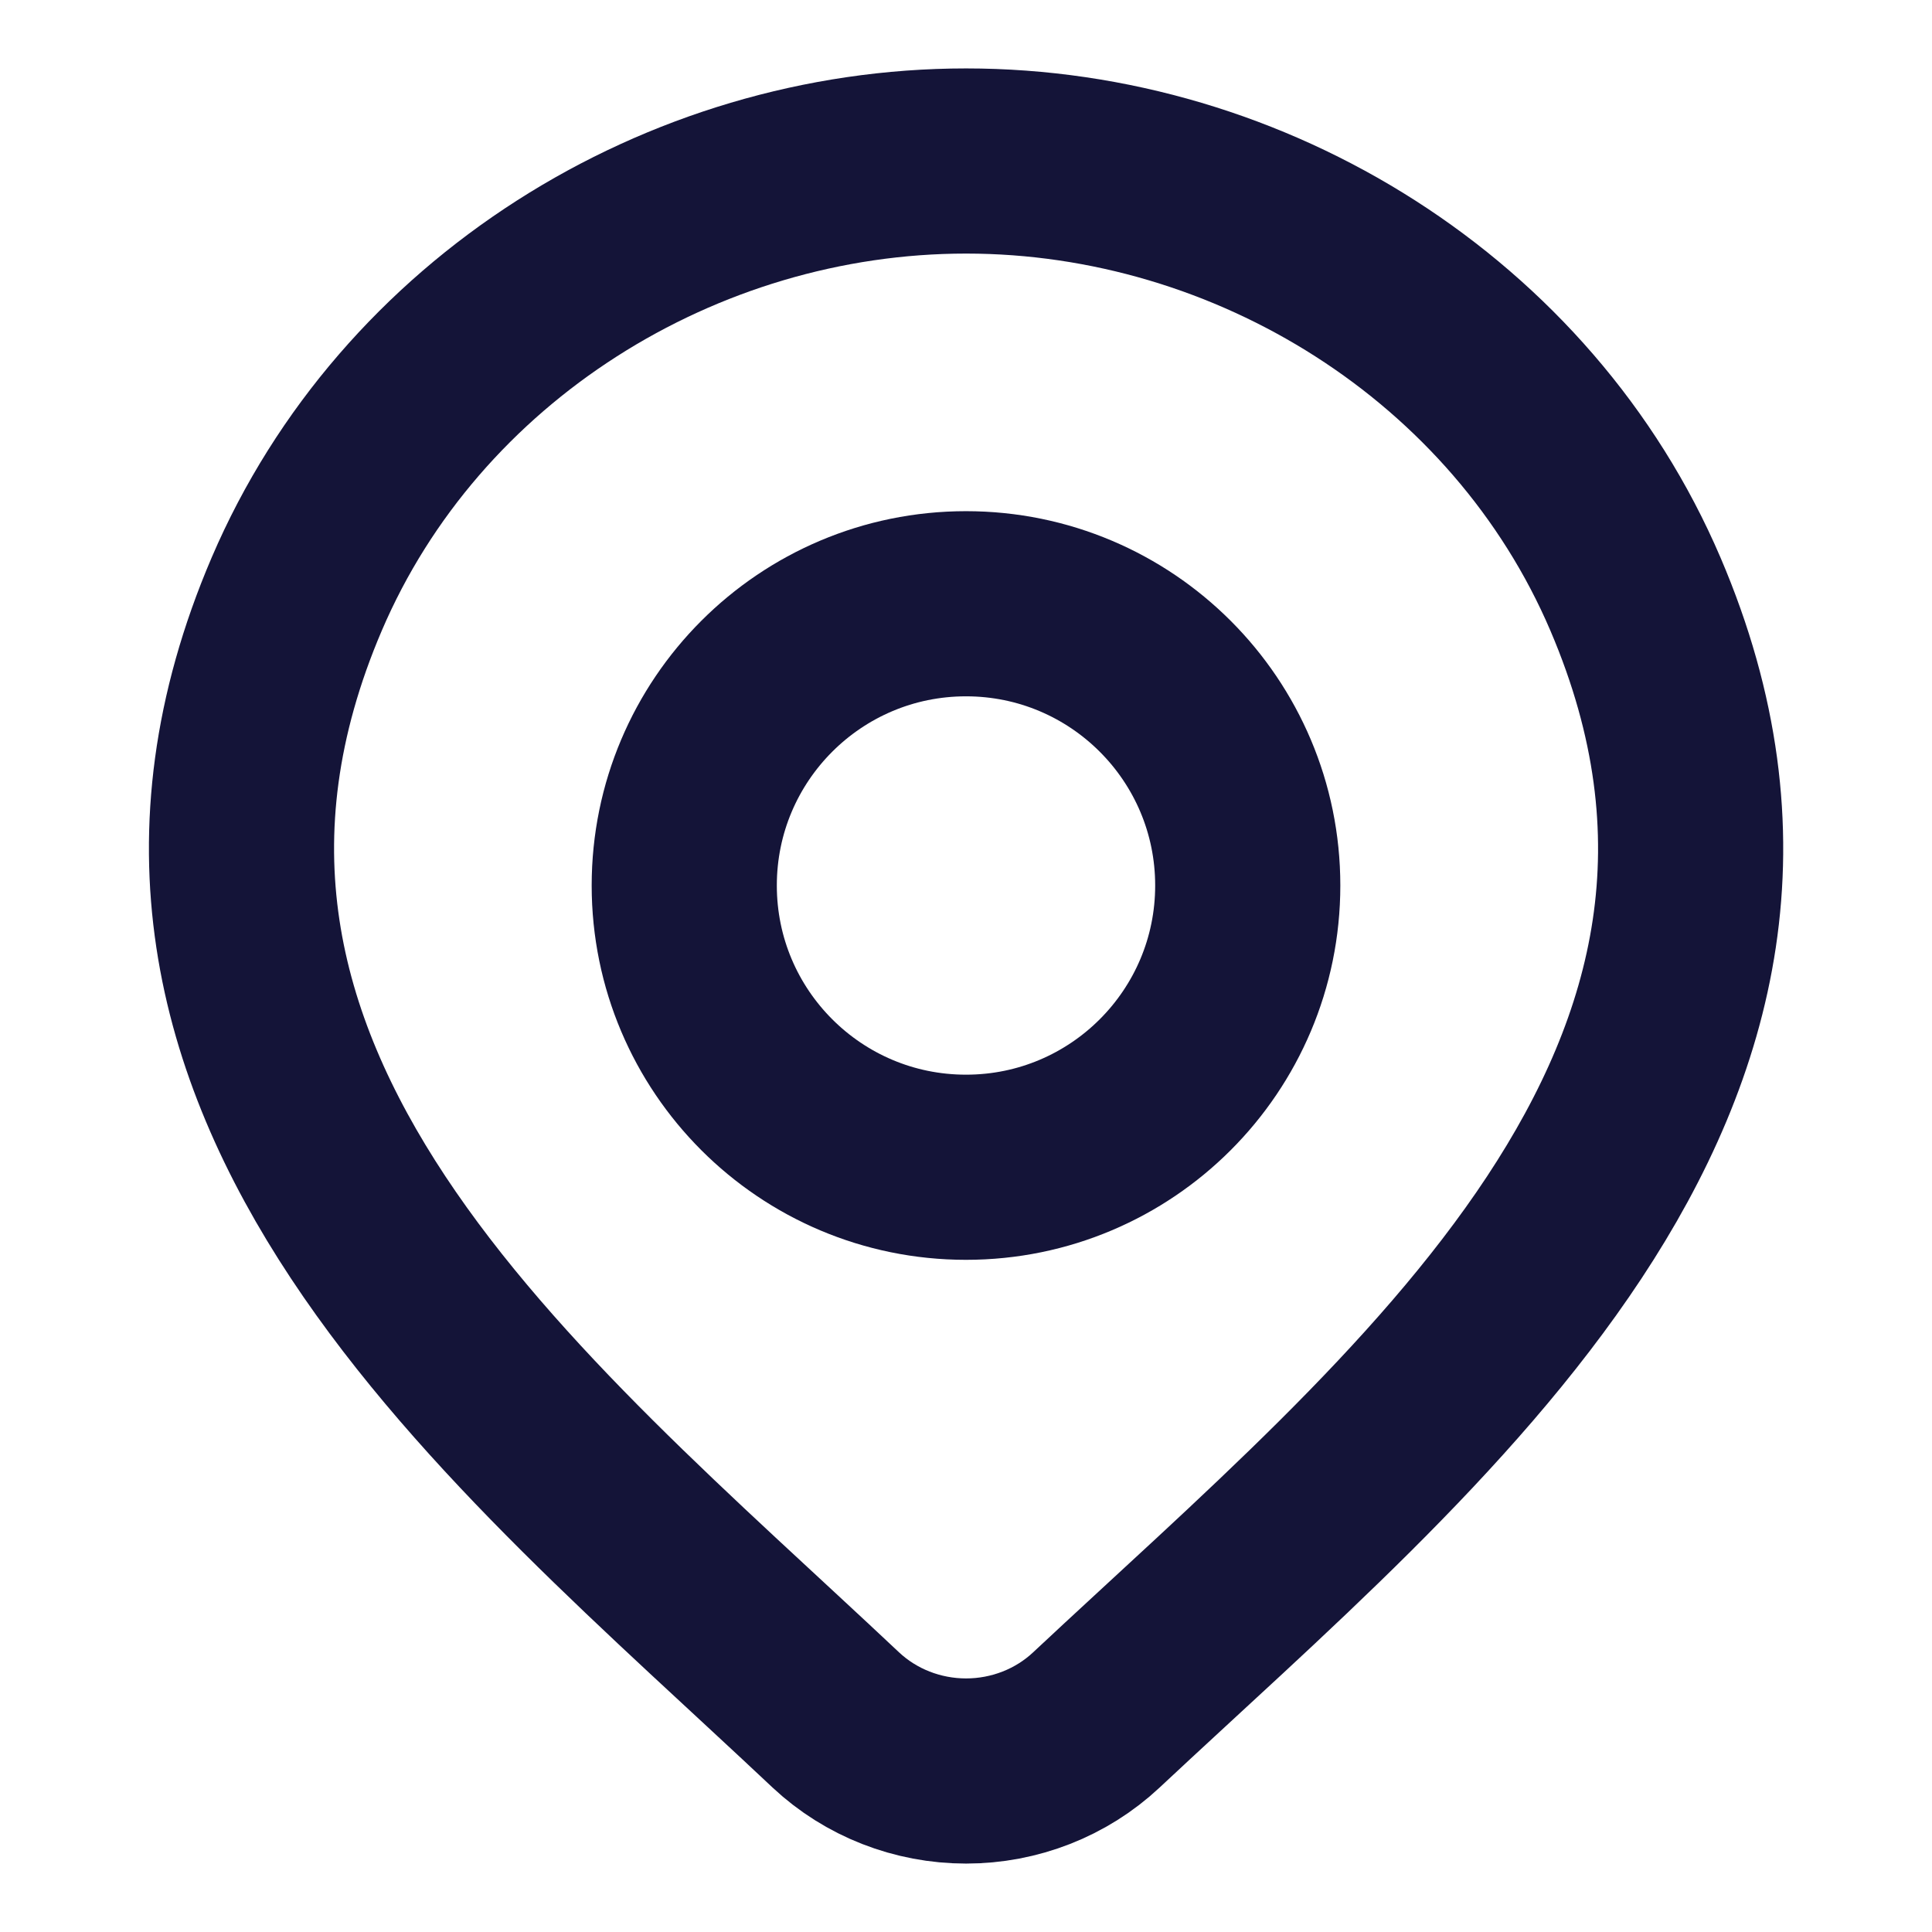
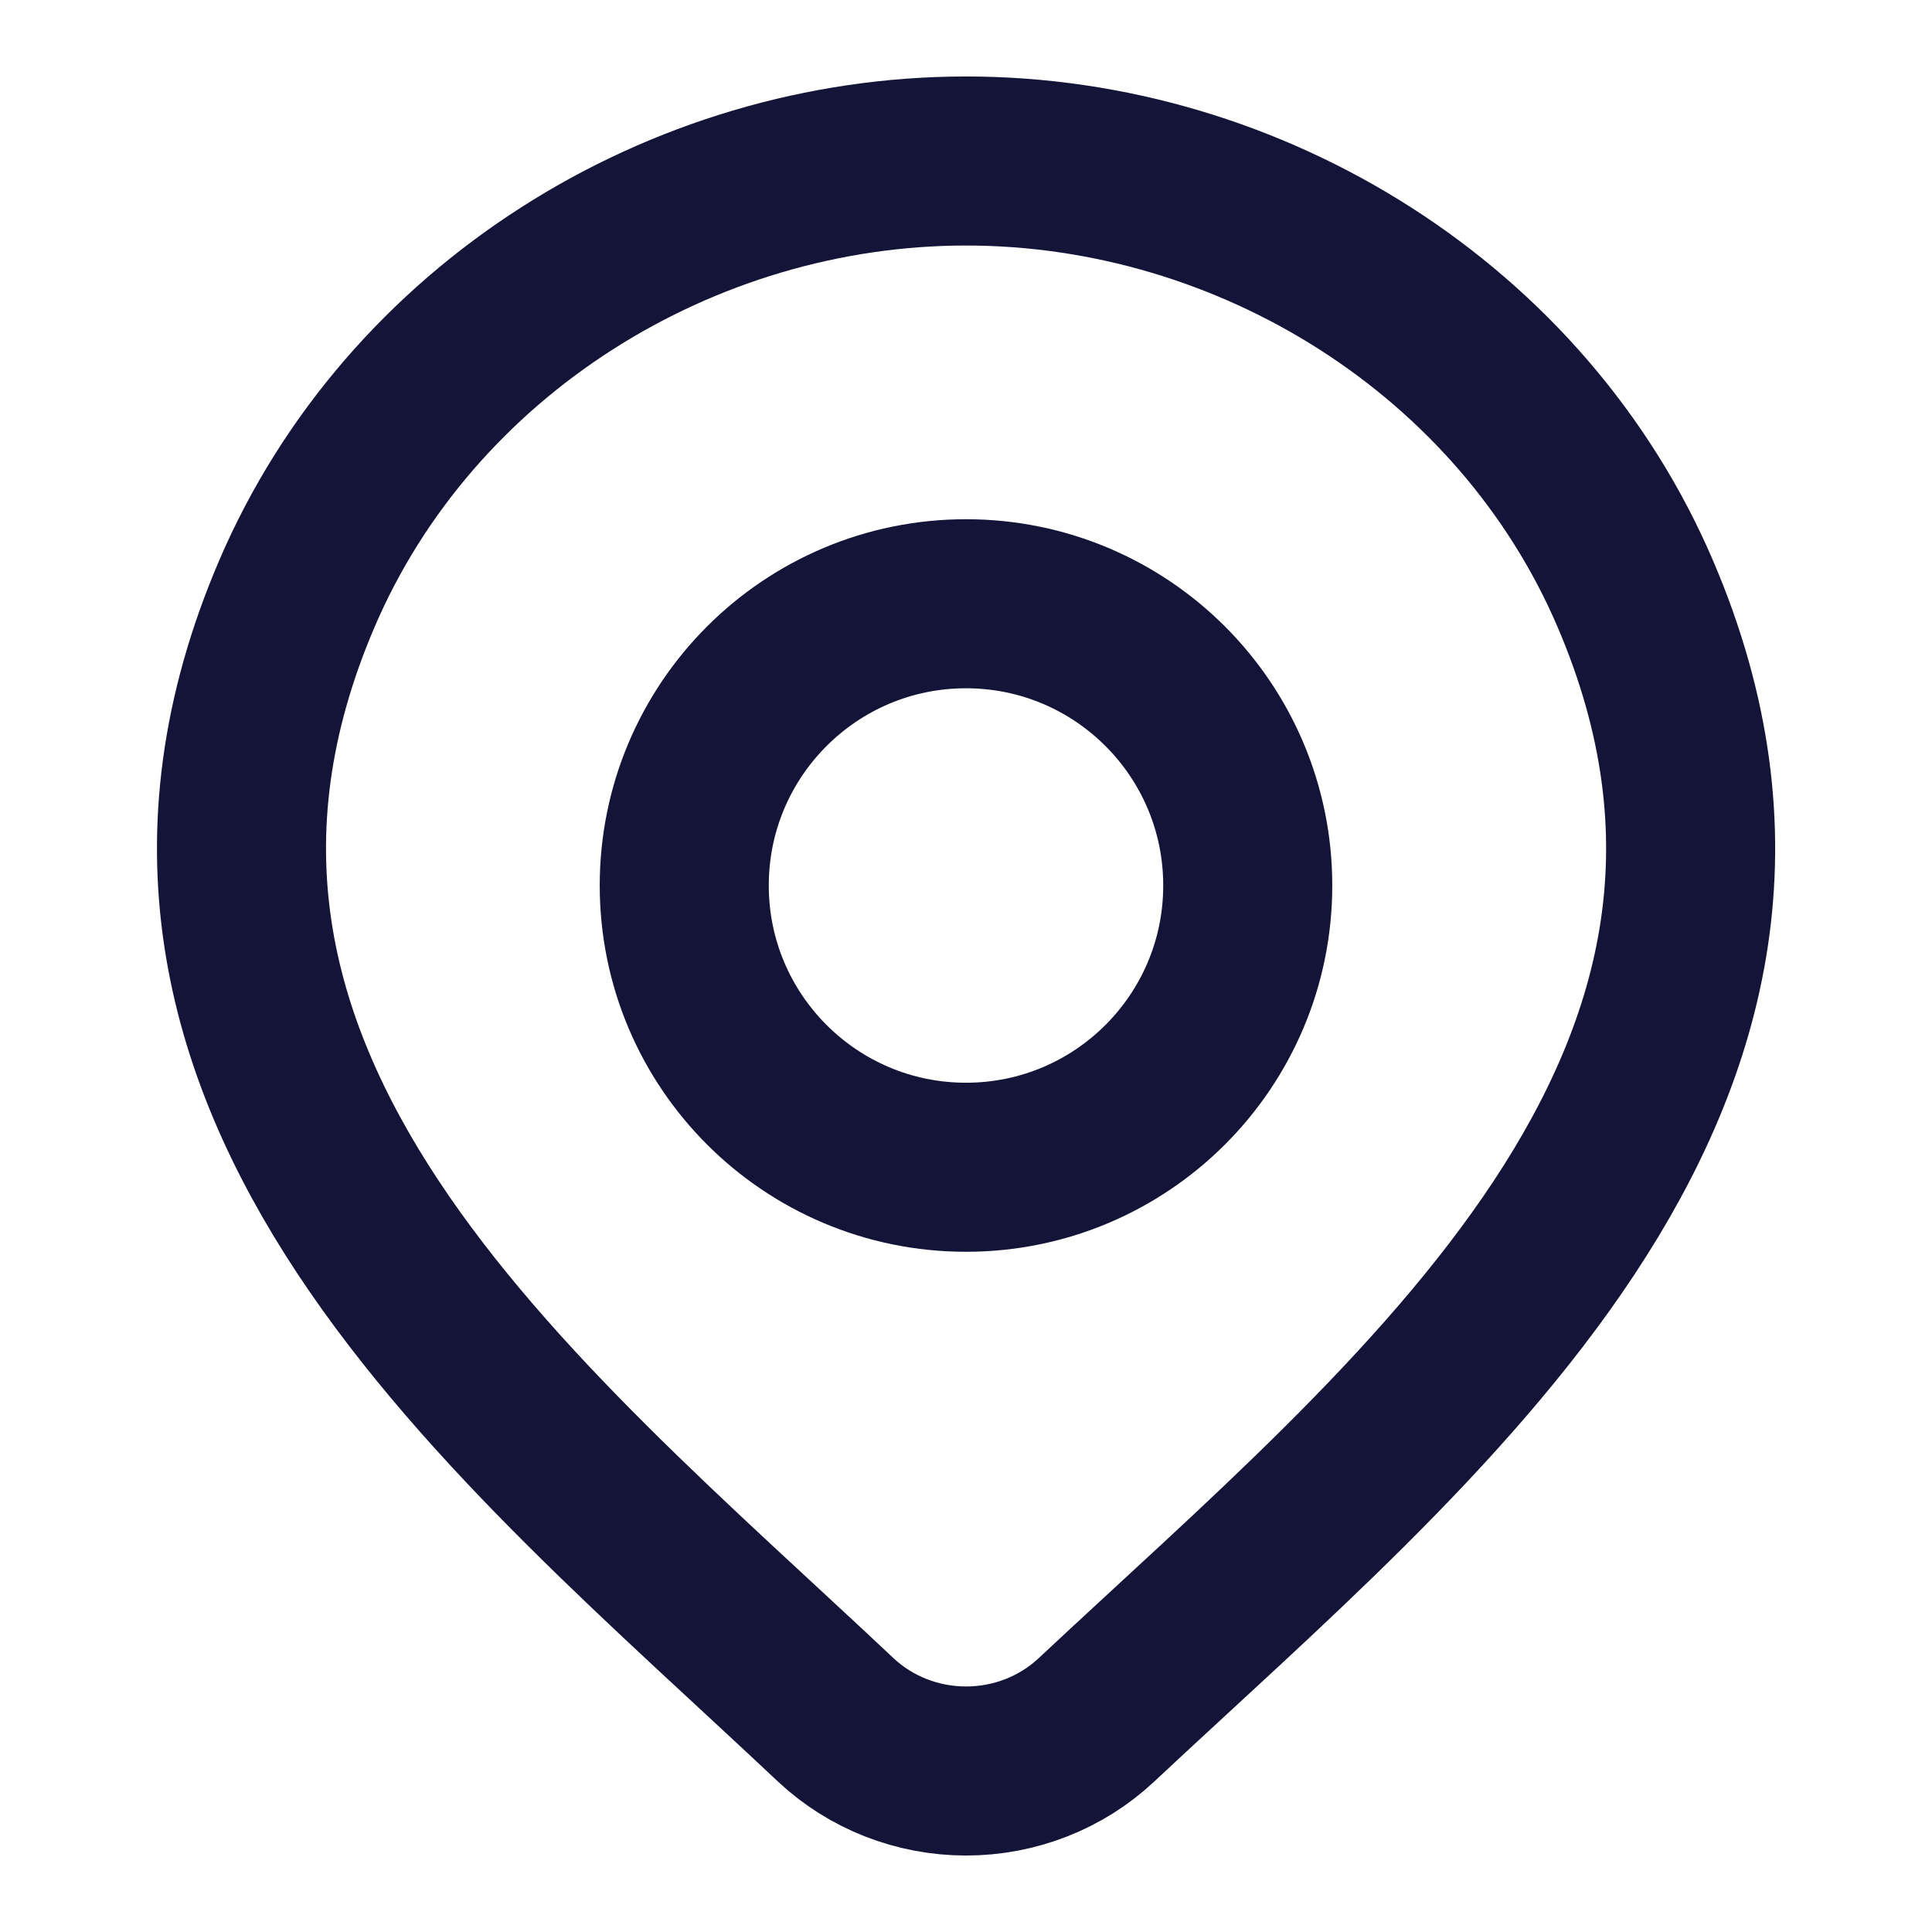
<svg xmlns="http://www.w3.org/2000/svg" viewBox="0 0 24 24" width="24" height="24" color="#000000" fill="none">
-   <path d="M13.618 21.367C13.184 21.773 12.604 22 12.001 22C11.398 22 10.818 21.773 10.384 21.367C6.413 17.626 1.091 13.447 3.686 7.38C5.09 4.099 8.458 2 12.001 2C15.544 2 18.913 4.099 20.316 7.38C22.908 13.439 17.599 17.639 13.618 21.367Z" stroke="hsl(240 47% 15%)" stroke-width="2.3" />
-   <path d="M15.5 11C15.5 12.933 13.933 14.5 12 14.5C10.067 14.5 8.5 12.933 8.5 11C8.5 9.067 10.067 7.5 12 7.5C13.933 7.5 15.5 9.067 15.5 11Z" stroke="hsl(240 47% 15%)" stroke-width="2.3" />
+   <path d="M13.618 21.367C13.184 21.773 12.604 22 12.001 22C11.398 22 10.818 21.773 10.384 21.367C6.413 17.626 1.091 13.447 3.686 7.38C5.09 4.099 8.458 2 12.001 2C15.544 2 18.913 4.099 20.316 7.38C22.908 13.439 17.599 17.639 13.618 21.367Z" stroke="hsl(240 47% 15%)" stroke-width="2.1" />
+   <path d="M15.5 11C15.5 12.933 13.933 14.5 12 14.5C10.067 14.5 8.5 12.933 8.5 11C8.5 9.067 10.067 7.5 12 7.5C13.933 7.5 15.5 9.067 15.5 11Z" stroke="hsl(240 47% 15%)" stroke-width="2.1" />
</svg>
